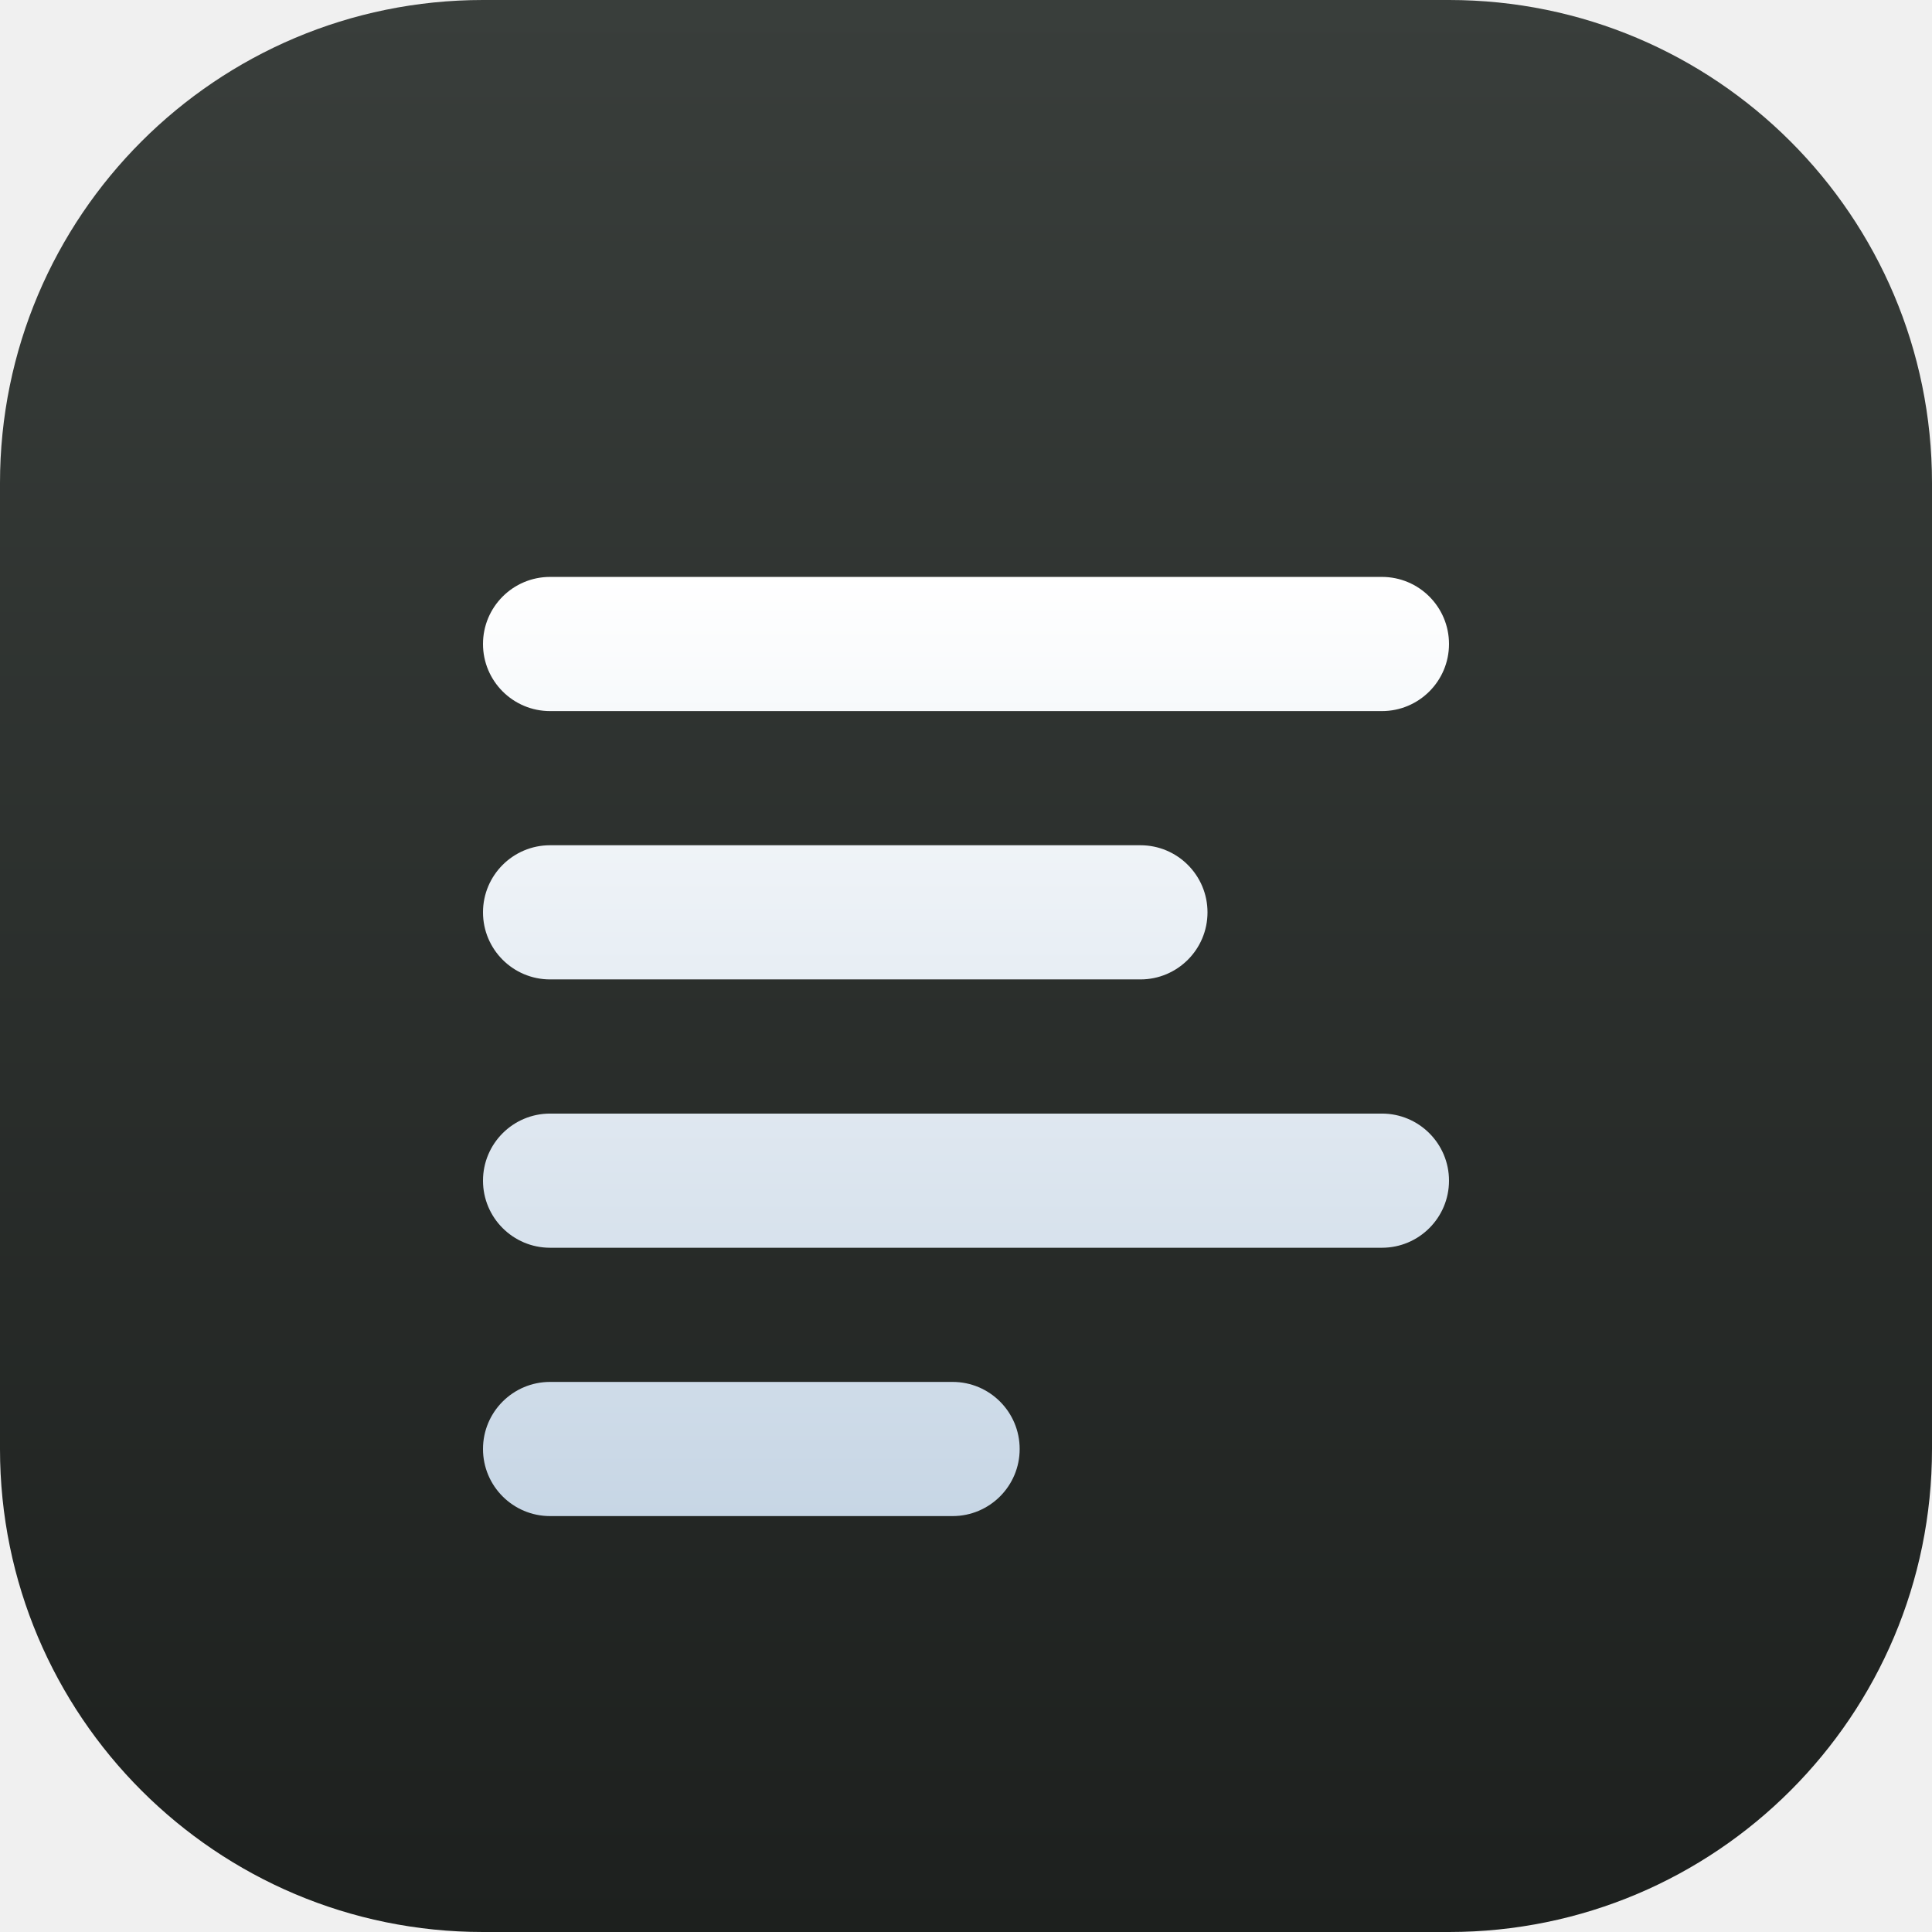
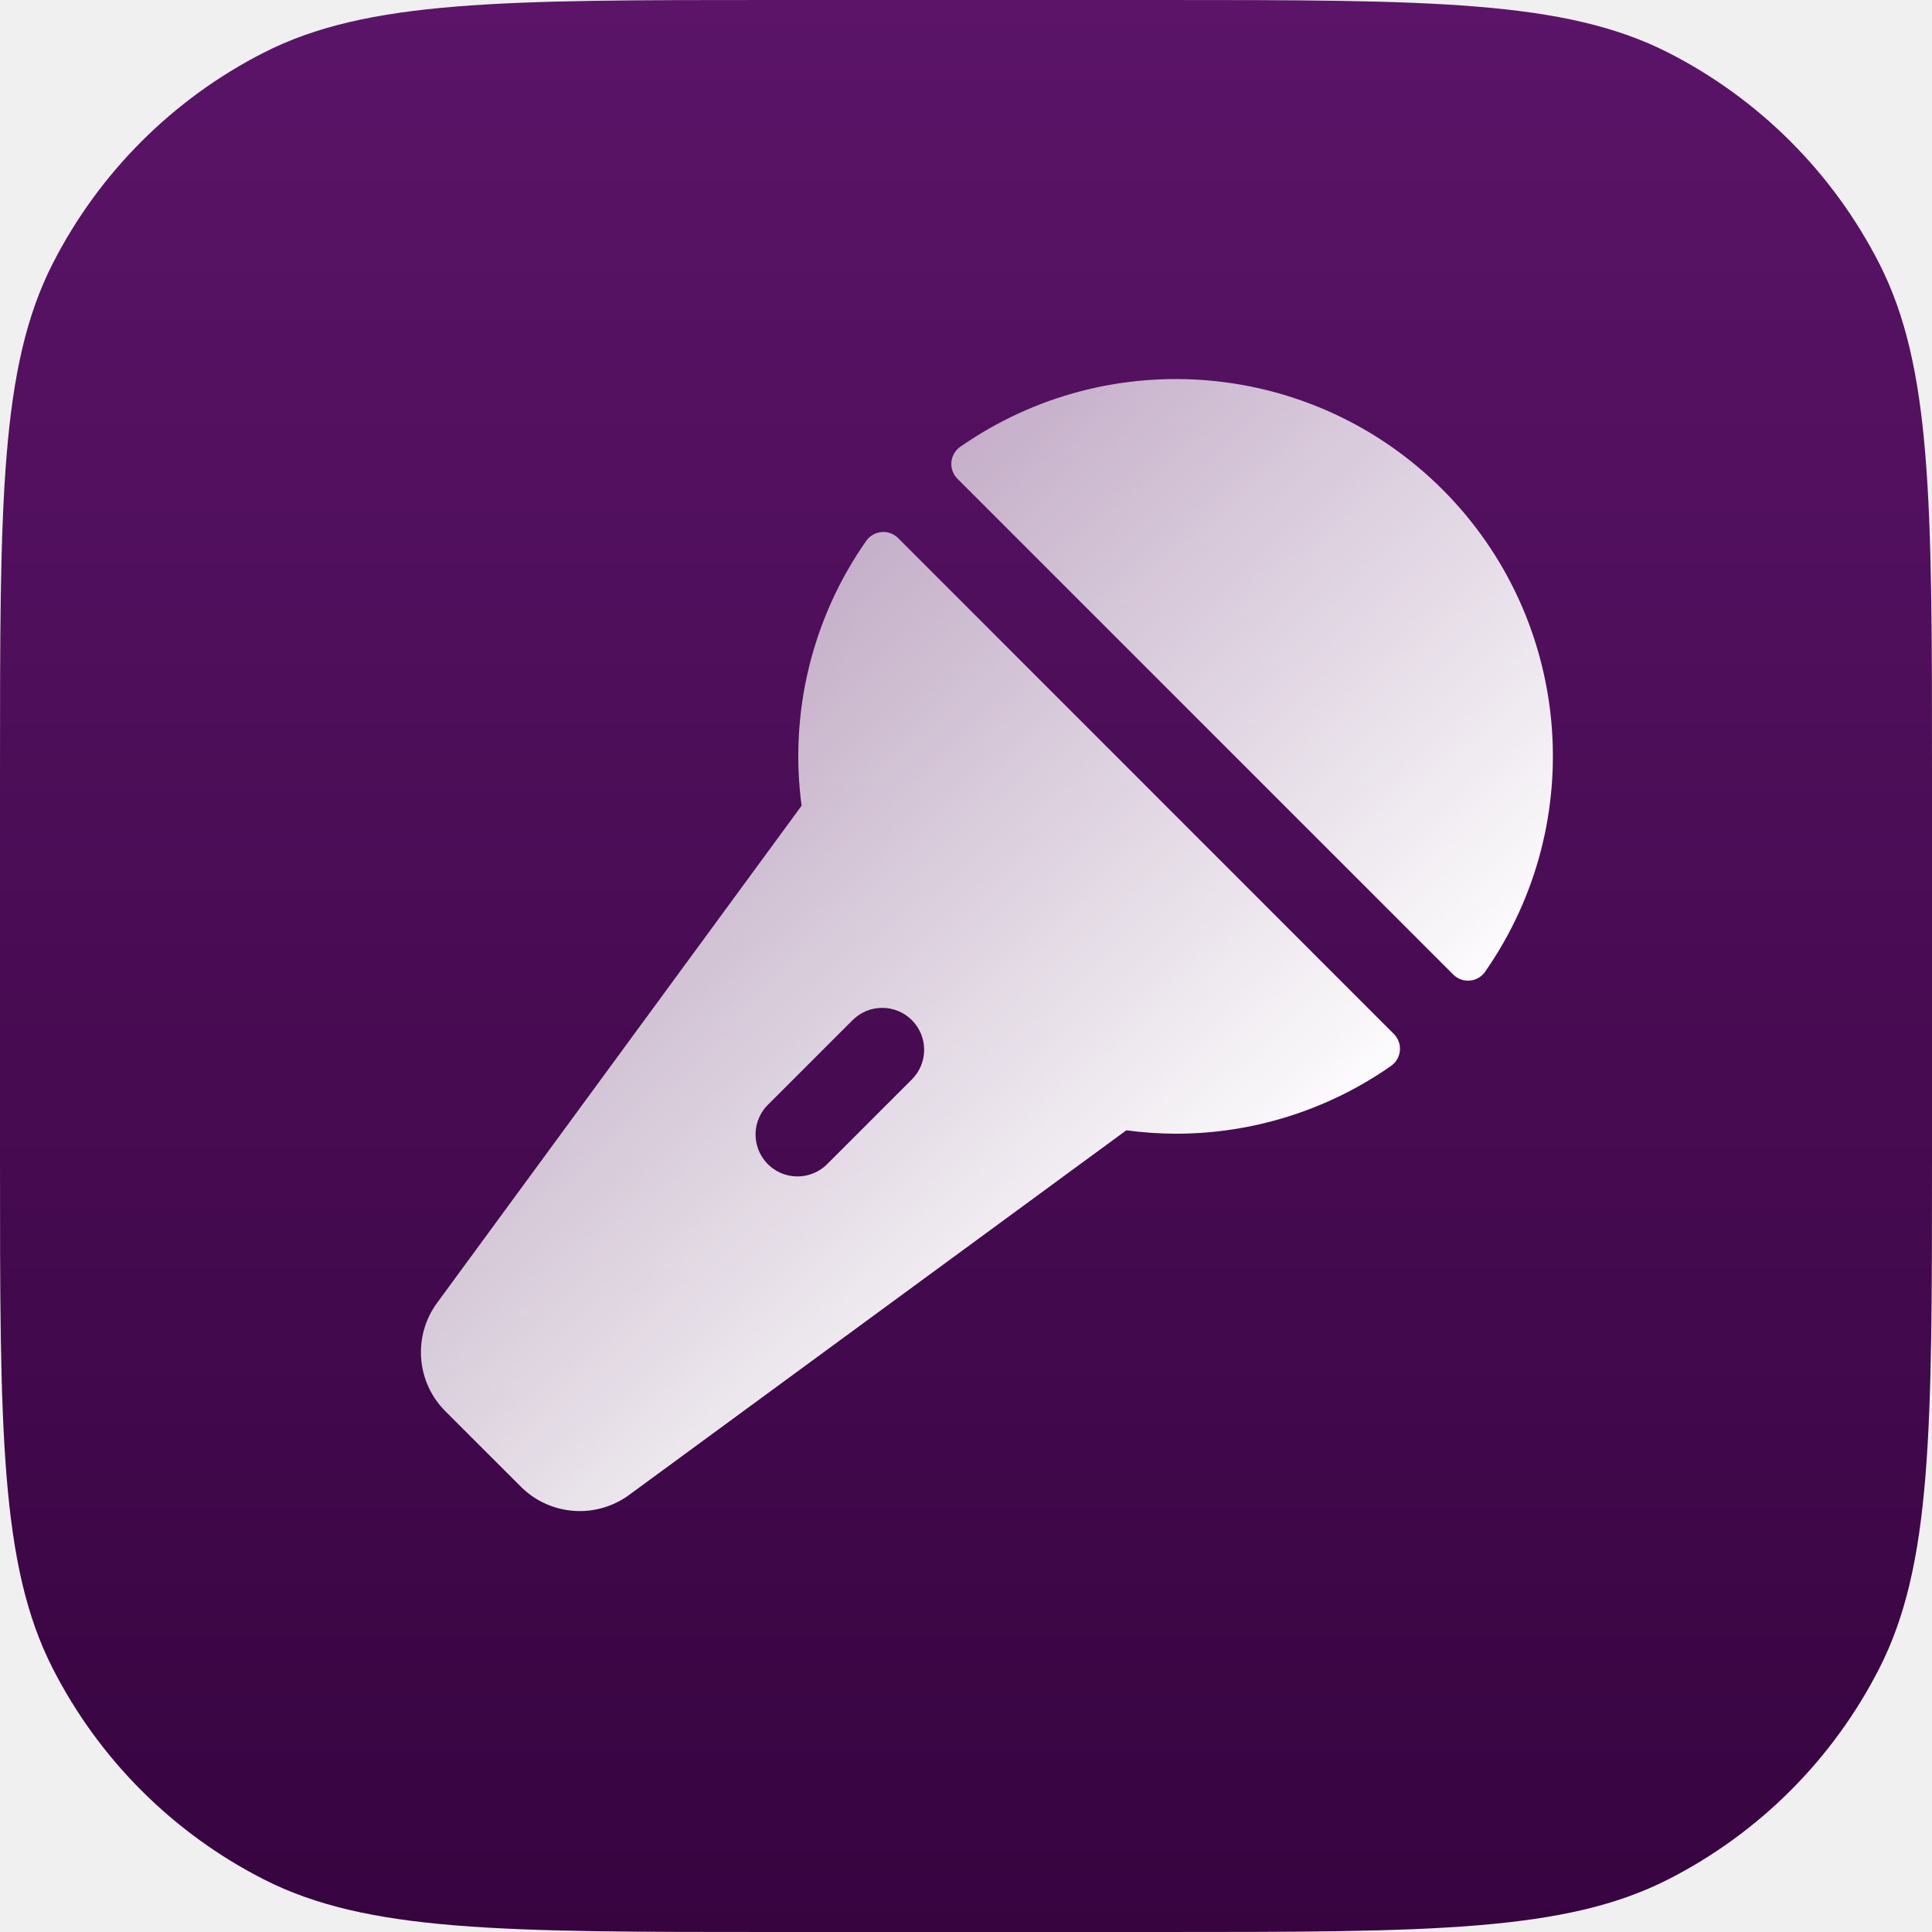
- <svg xmlns="http://www.w3.org/2000/svg" viewBox="0 0 72 72" fill="none">
-   <rect width="72" height="72" fill="url(#a)" rx="18" />
-   <g fill="url(#b)">
-     <rect x="18" y="21.5" width="36" height="5" rx="2.5" />
-     <rect x="18" y="31.5" width="27" height="5" rx="2.5" />
-     <rect x="18" y="41.5" width="36" height="5" rx="2.5" />
-     <rect x="18" y="51.5" width="20" height="5" rx="2.5" />
+ <svg xmlns="http://www.w3.org/2000/svg" fill="none" viewBox="0 0 72 72">
+   <g clip-path="url(#a)">
+     <mask id="b" width="72" height="72" x="0" y="0" maskUnits="userSpaceOnUse" style="mask-type:luminance">
+       <path fill="#fff" d="M0 0h72v72H0z" />
+     </mask>
+     <g mask="url(#b)">
+       <path fill="url(#c)" d="M0 28.8C0 18.72 0 13.679 1.962 9.828a18 18 0 0 1 7.866-7.866C13.678 0 18.72 0 28.8 0h14.4c10.08 0 15.121 0 18.972 1.962a18 18 0 0 1 7.866 7.866C72 13.678 72 18.72 72 28.8v14.4c0 10.08 0 15.121-1.962 18.972a18 18 0 0 1-7.866 7.866C58.322 72 53.28 72 43.2 72H28.8c-10.08 0-15.121 0-18.972-1.962a18 18 0 0 1-7.866-7.866C0 58.322 0 53.28 0 43.2z" />
+     </g>
+     <g clip-path="url(#d)">
+       <path fill="url(#e)" d="M33.473 20.055a.78.78 0 0 0-1.194.105 13.97 13.97 0 0 0-2.406 9.867L16.297 48.543a3.11 3.11 0 0 0 .31 4.059l2.791 2.79a3.11 3.11 0 0 0 4.059.311l18.518-13.58q.915.123 1.837.127c2.872.003 5.674-.88 8.026-2.525a.78.78 0 0 0 .105-1.194zm.51 20.172-3.126 3.125a1.563 1.563 0 1 1-2.209-2.21l3.125-3.124a1.562 1.562 0 0 1 2.21 2.209M55.35 36.21a.78.78 0 0 1-1.196.105l-18.47-18.47a.78.78 0 0 1 .105-1.196 14.05 14.05 0 0 1 19.56 19.56" />
+     </g>
  </g>
  <defs>
-     <linearGradient id="a" x1="36" x2="36" y1="0" y2="72" gradientUnits="userSpaceOnUse">
-       <stop stop-color="#393E3B" />
-       <stop offset="1" stop-color="#1D201E" />
+     <linearGradient id="c" x1="36" x2="36" y1="0" y2="72" gradientUnits="userSpaceOnUse">
+       <stop stop-color="#5b1468" />
+       <stop offset="1" stop-color="#370440" />
    </linearGradient>
-     <linearGradient id="b" x1="36" x2="36" y1="21.5" y2="56.5" gradientUnits="userSpaceOnUse">
-       <stop stop-color="#fff" />
-       <stop offset="1" stop-color="#C7D6E5" />
+     <linearGradient id="e" x1="26.104" x2="47.458" y1="22.458" y2="45.375" gradientUnits="userSpaceOnUse">
+       <stop stop-color="#fff" stop-opacity=".64" />
+       <stop offset="1" stop-color="#fff" />
    </linearGradient>
+     <clipPath id="a">
+       <path fill="#fff" d="M0 0h72v72H0z" />
+     </clipPath>
+     <clipPath id="d">
+       <path fill="#fff" d="M11 11h50v50H11z" />
+     </clipPath>
  </defs>
</svg>
